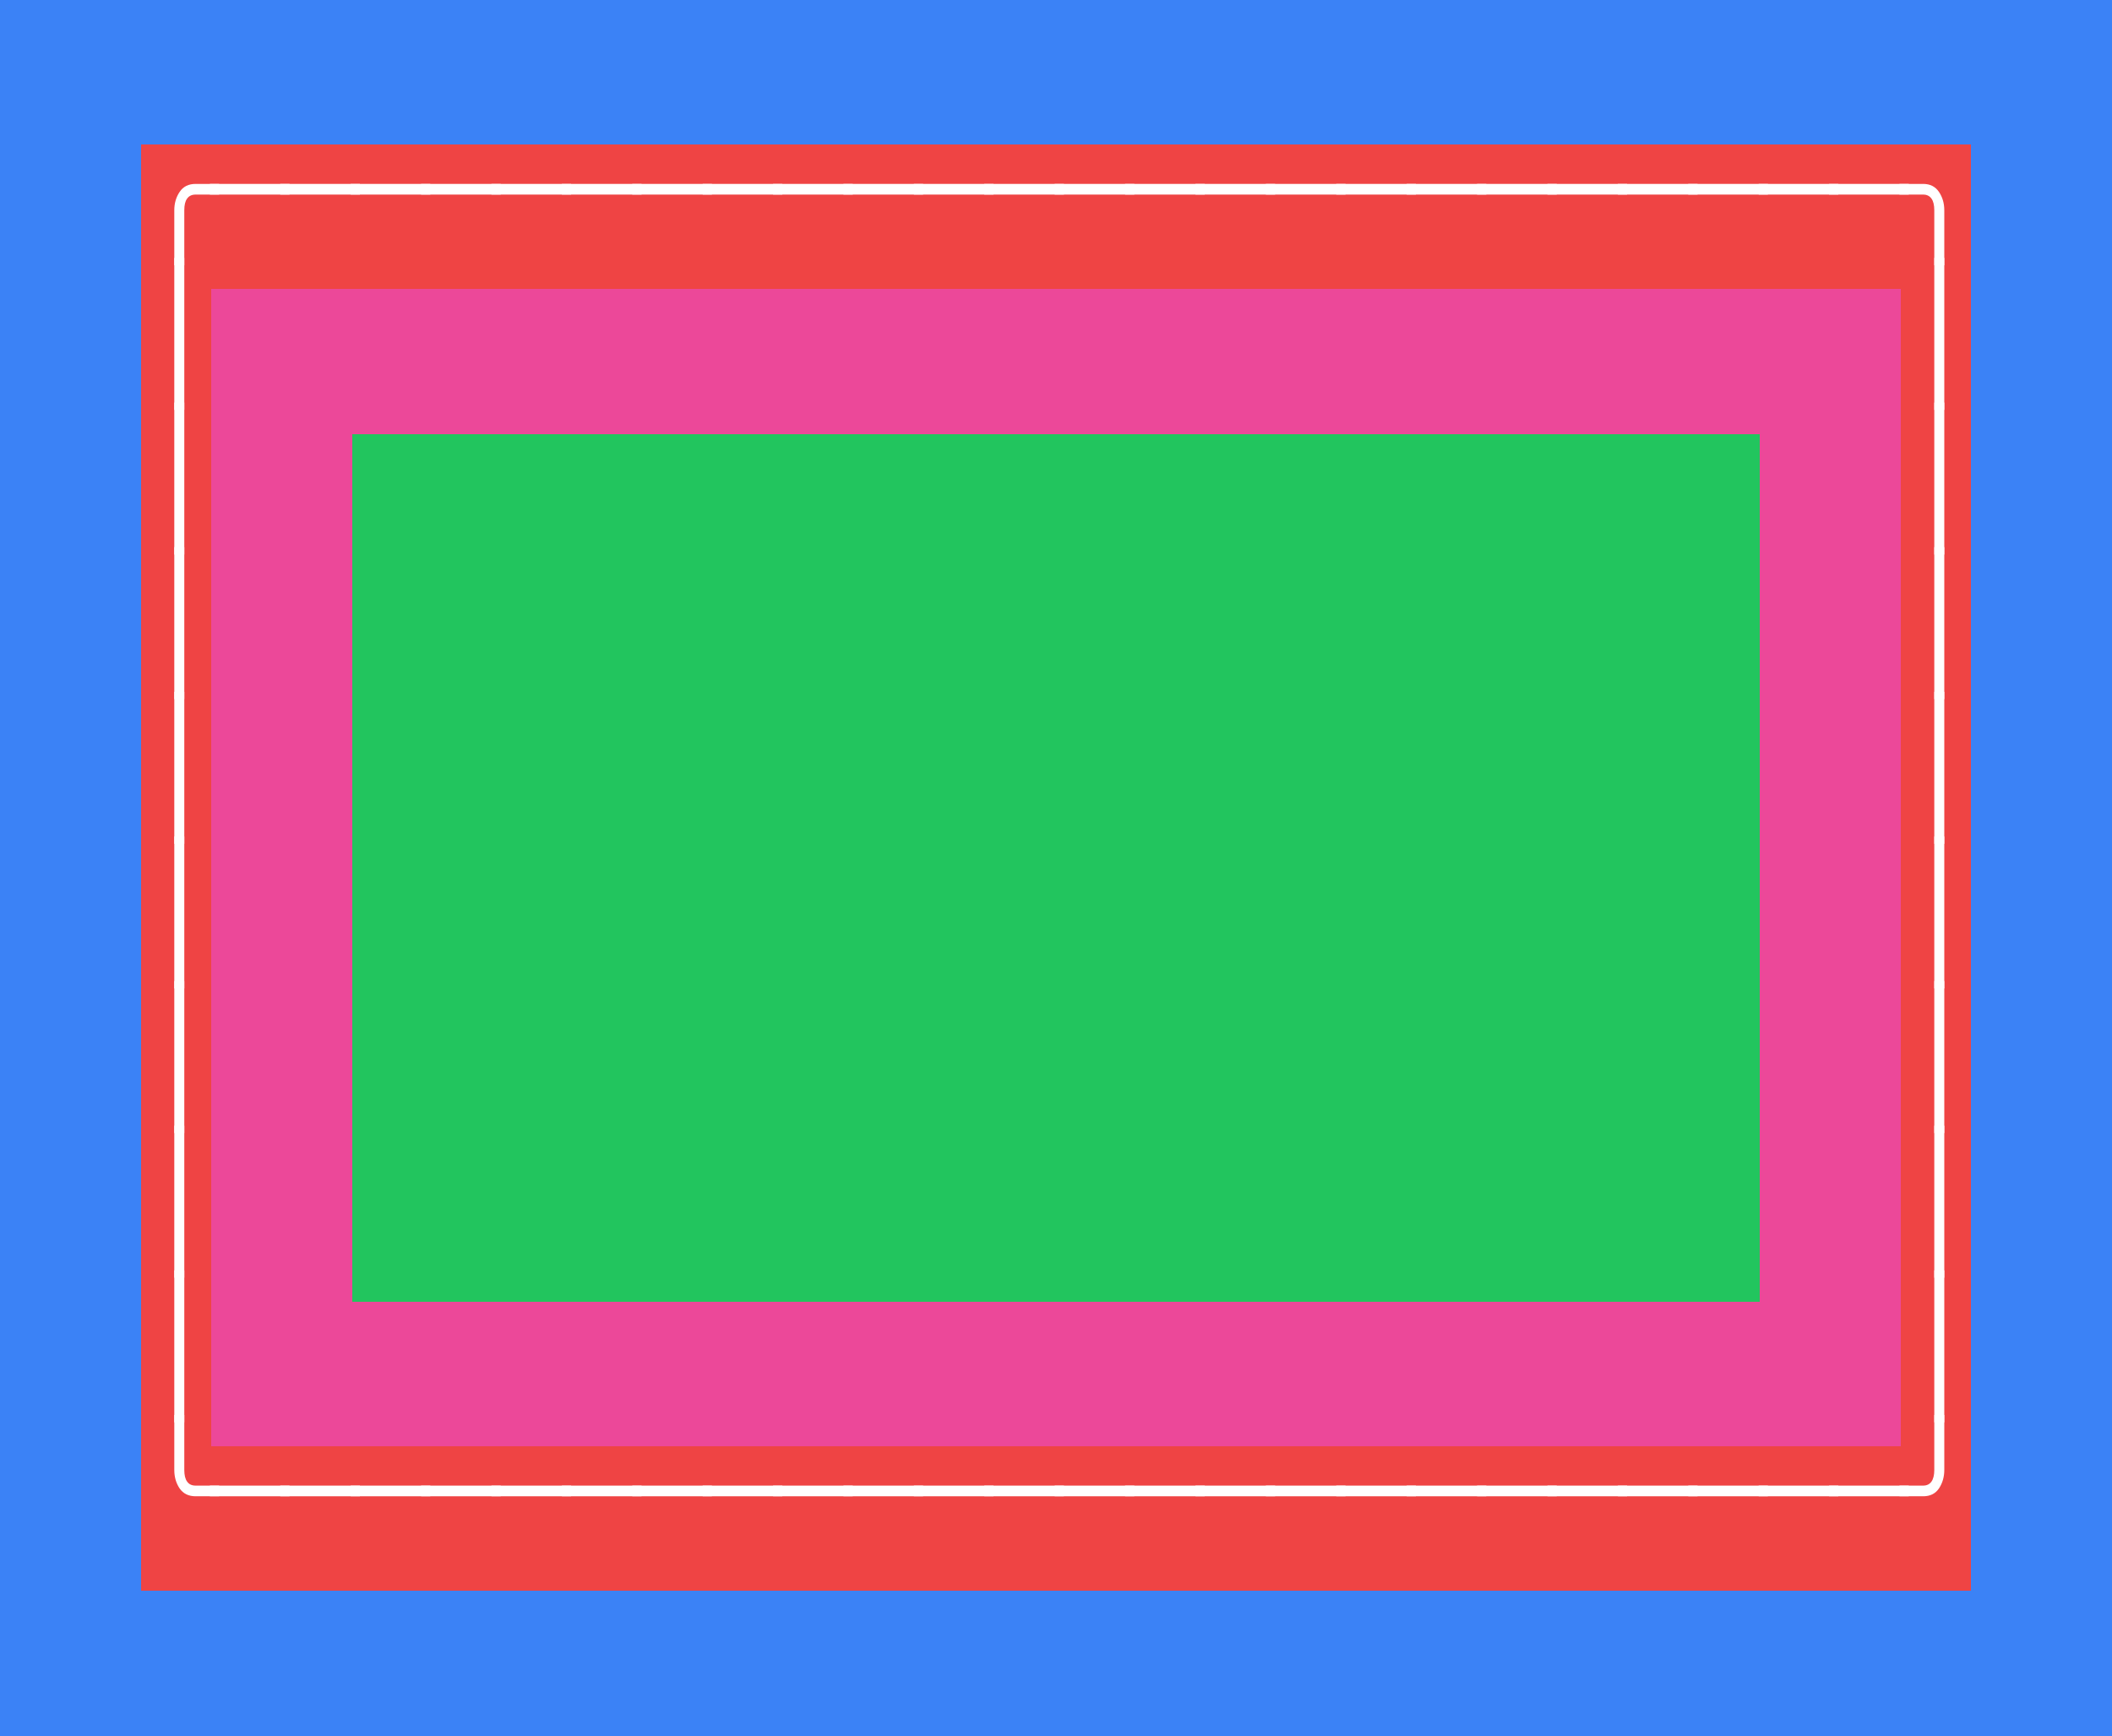
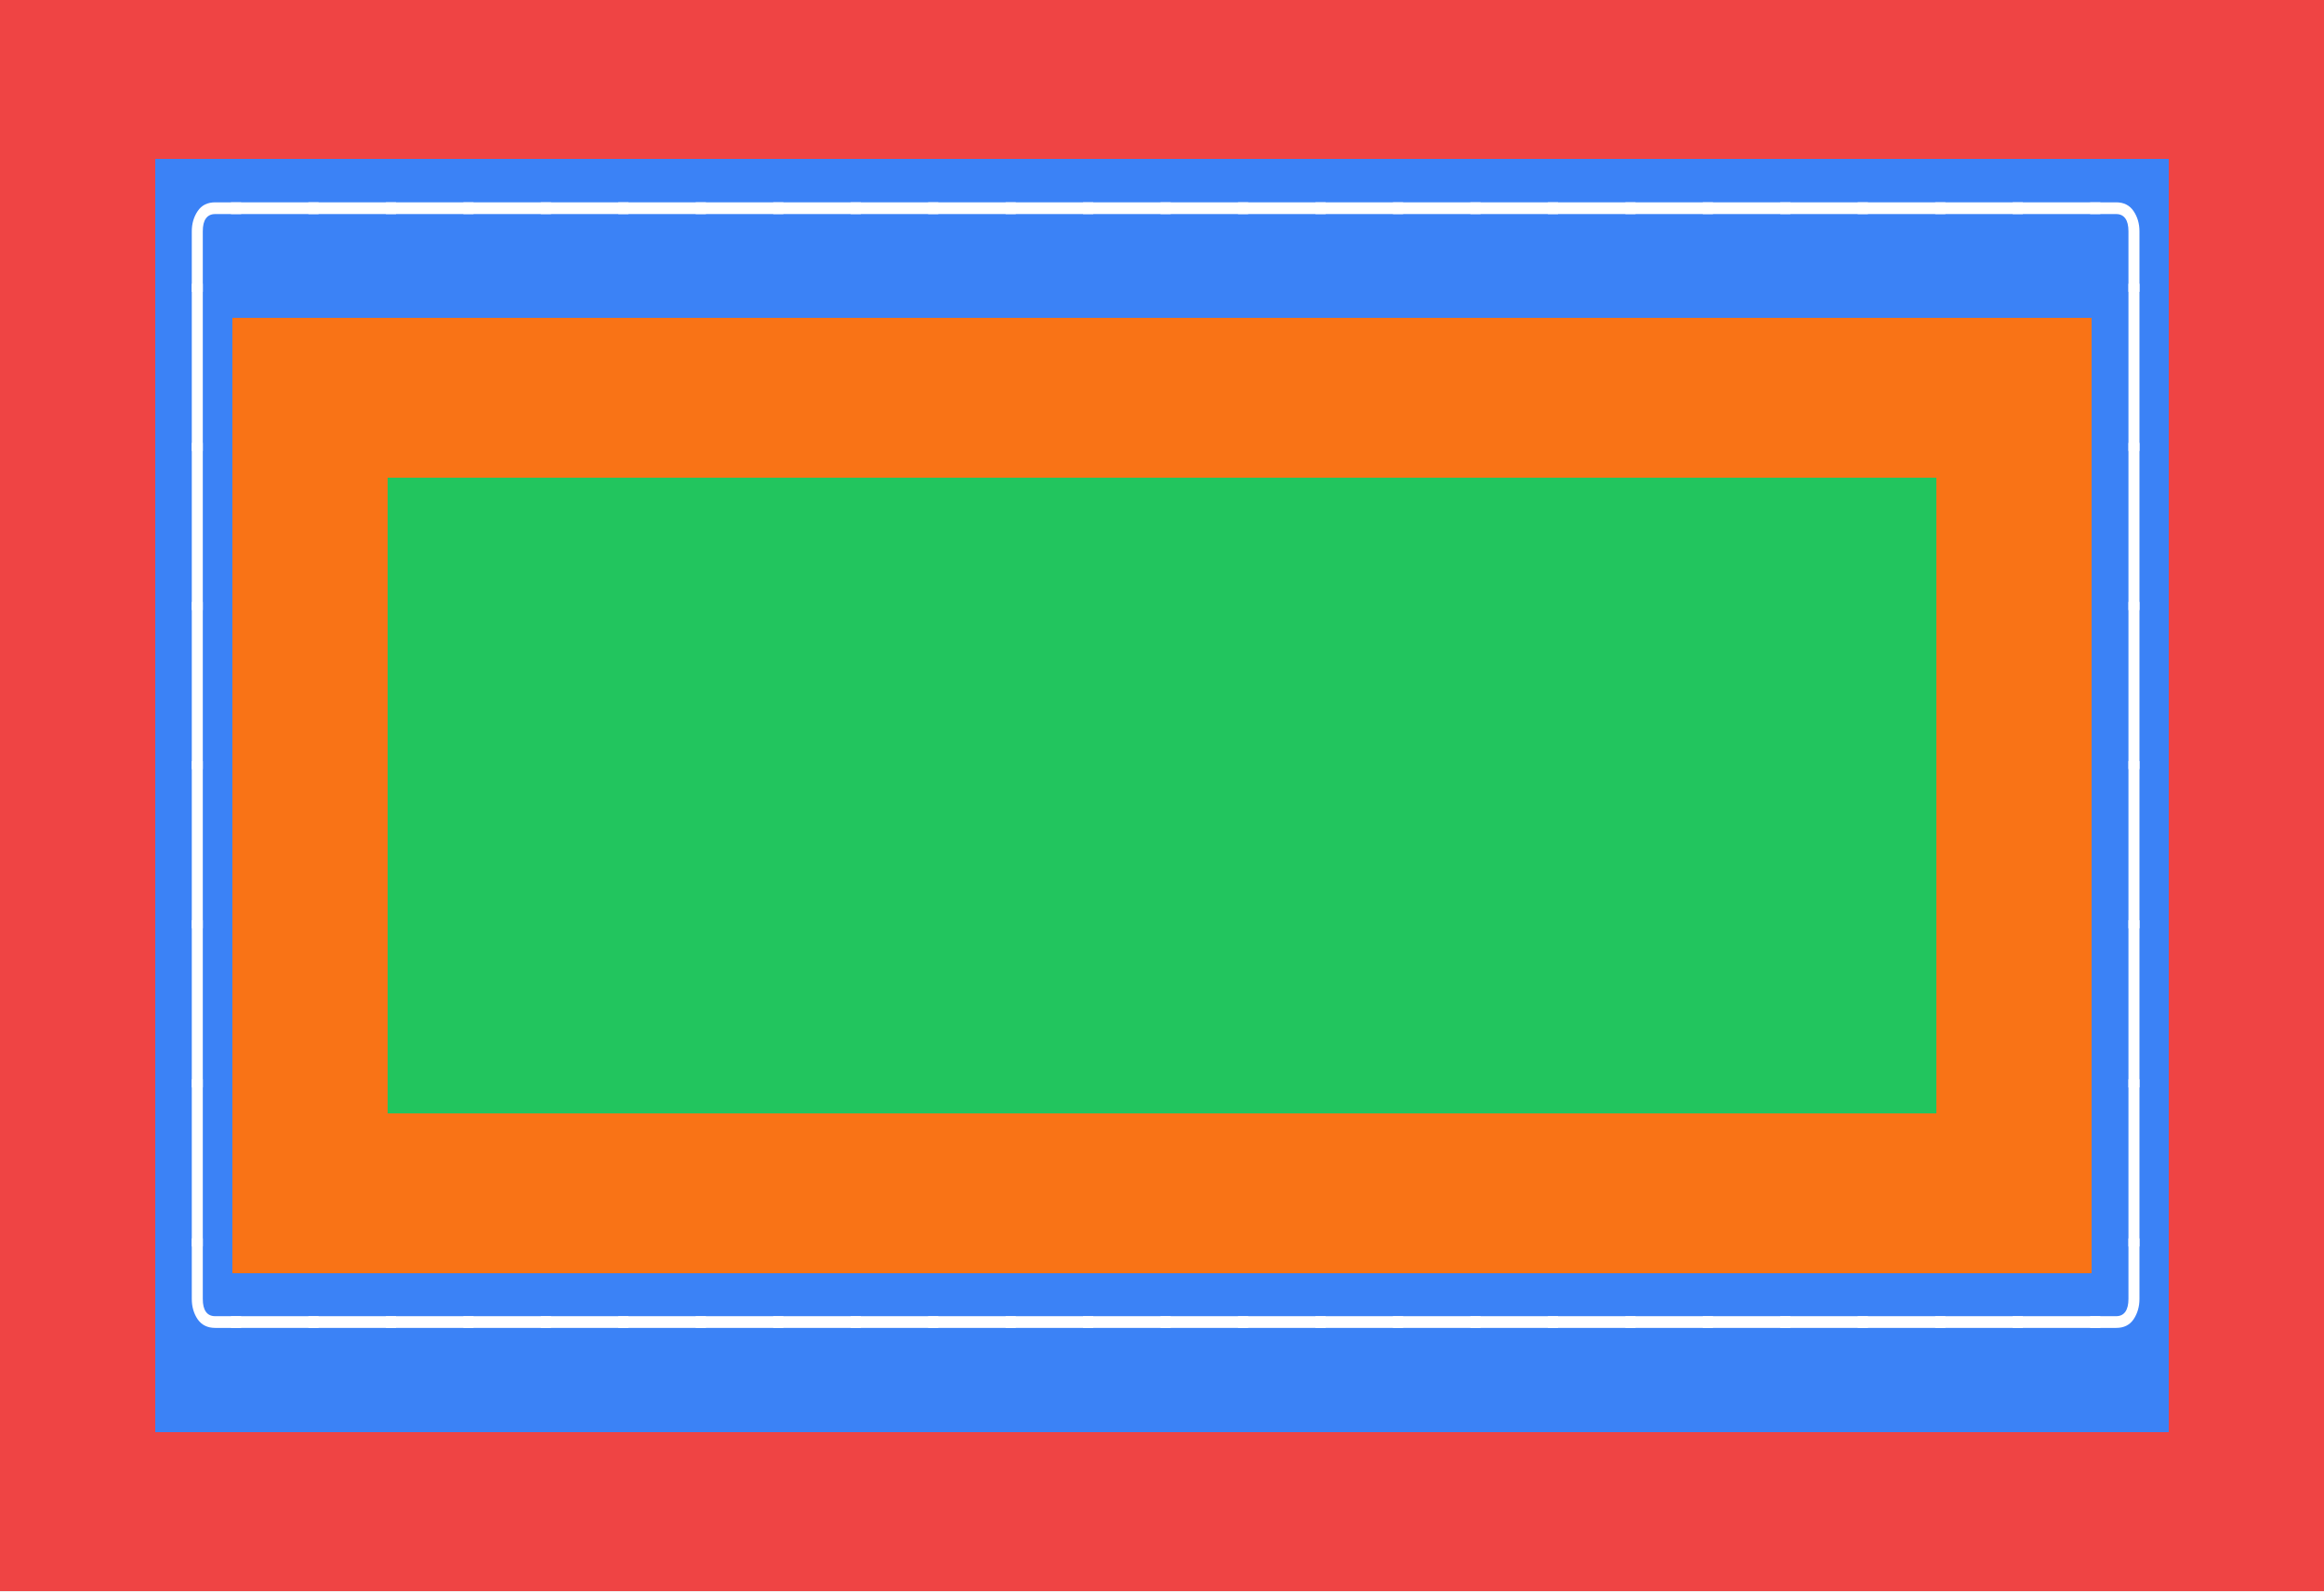
- <svg xmlns="http://www.w3.org/2000/svg" width="16.50em" height="13.56em">
+ <svg xmlns="http://www.w3.org/2000/svg" width="16.50em" height="11.30em">
  <style>svg {
  dominant-baseline: hanging;
  font-size: 1rem;
}
</style>
  <g shape-rendering="crispEdges">
-     <rect x="0.00em" y="0.00em" width="16.50em" height="13.56em" fill="#000000" />
-     <rect x="0.00em" y="0.00em" width="16.50em" height="1.13em" fill="#3b82f6" />
-     <rect x="0.00em" y="1.13em" width="1.10em" height="1.13em" fill="#3b82f6" />
-     <rect x="1.10em" y="1.13em" width="14.30em" height="1.13em" fill="#ef4444" />
-     <rect x="15.40em" y="1.13em" width="1.10em" height="1.13em" fill="#3b82f6" />
-     <rect x="0.00em" y="2.26em" width="1.10em" height="1.13em" fill="#3b82f6" />
-     <rect x="1.10em" y="2.26em" width="0.55em" height="1.13em" fill="#ef4444" />
-     <rect x="1.65em" y="2.26em" width="13.20em" height="1.13em" fill="#ec4899" />
-     <rect x="14.85em" y="2.26em" width="0.55em" height="1.13em" fill="#ef4444" />
-     <rect x="15.40em" y="2.26em" width="1.10em" height="1.13em" fill="#3b82f6" />
-     <rect x="0.00em" y="3.39em" width="1.10em" height="1.13em" fill="#3b82f6" />
-     <rect x="1.10em" y="3.39em" width="0.55em" height="1.13em" fill="#ef4444" />
-     <rect x="1.65em" y="3.39em" width="1.10em" height="1.13em" fill="#ec4899" />
+     <rect x="0.00em" y="0.00em" width="16.50em" height="11.30em" fill="#000000" />
+     <rect x="0.00em" y="0.00em" width="16.50em" height="1.13em" fill="#ef4444" />
+     <rect x="0.00em" y="1.13em" width="1.10em" height="1.13em" fill="#ef4444" />
+     <rect x="1.10em" y="1.13em" width="14.30em" height="1.13em" fill="#3b82f6" />
+     <rect x="15.40em" y="1.13em" width="1.10em" height="1.13em" fill="#ef4444" />
+     <rect x="0.00em" y="2.26em" width="1.10em" height="1.13em" fill="#ef4444" />
+     <rect x="1.10em" y="2.26em" width="0.55em" height="1.13em" fill="#3b82f6" />
+     <rect x="1.65em" y="2.26em" width="13.20em" height="1.13em" fill="#f97316" />
+     <rect x="14.85em" y="2.26em" width="0.55em" height="1.13em" fill="#3b82f6" />
+     <rect x="15.40em" y="2.26em" width="1.10em" height="1.13em" fill="#ef4444" />
+     <rect x="0.00em" y="3.39em" width="1.10em" height="1.13em" fill="#ef4444" />
+     <rect x="1.10em" y="3.39em" width="0.55em" height="1.13em" fill="#3b82f6" />
+     <rect x="1.65em" y="3.39em" width="1.10em" height="1.13em" fill="#f97316" />
    <rect x="2.75em" y="3.39em" width="11.00em" height="1.13em" fill="#22c55e" />
-     <rect x="13.75em" y="3.39em" width="1.10em" height="1.13em" fill="#ec4899" />
-     <rect x="14.85em" y="3.39em" width="0.55em" height="1.13em" fill="#ef4444" />
-     <rect x="15.40em" y="3.39em" width="1.10em" height="1.13em" fill="#3b82f6" />
-     <rect x="0.00em" y="4.52em" width="1.10em" height="1.13em" fill="#3b82f6" />
-     <rect x="1.10em" y="4.52em" width="0.55em" height="1.13em" fill="#ef4444" />
-     <rect x="1.65em" y="4.52em" width="1.10em" height="1.13em" fill="#ec4899" />
+     <rect x="13.75em" y="3.39em" width="1.10em" height="1.13em" fill="#f97316" />
+     <rect x="14.85em" y="3.39em" width="0.55em" height="1.13em" fill="#3b82f6" />
+     <rect x="15.40em" y="3.39em" width="1.10em" height="1.13em" fill="#ef4444" />
+     <rect x="0.00em" y="4.52em" width="1.10em" height="1.13em" fill="#ef4444" />
+     <rect x="1.10em" y="4.52em" width="0.55em" height="1.13em" fill="#3b82f6" />
+     <rect x="1.65em" y="4.52em" width="1.10em" height="1.13em" fill="#f97316" />
    <rect x="2.75em" y="4.52em" width="11.00em" height="1.13em" fill="#22c55e" />
-     <rect x="13.75em" y="4.52em" width="1.10em" height="1.13em" fill="#ec4899" />
-     <rect x="14.85em" y="4.52em" width="0.55em" height="1.13em" fill="#ef4444" />
-     <rect x="15.40em" y="4.52em" width="1.10em" height="1.13em" fill="#3b82f6" />
-     <rect x="0.00em" y="5.65em" width="1.10em" height="1.13em" fill="#3b82f6" />
-     <rect x="1.10em" y="5.65em" width="0.55em" height="1.13em" fill="#ef4444" />
-     <rect x="1.65em" y="5.65em" width="1.10em" height="1.13em" fill="#ec4899" />
+     <rect x="13.75em" y="4.52em" width="1.10em" height="1.13em" fill="#f97316" />
+     <rect x="14.85em" y="4.52em" width="0.55em" height="1.13em" fill="#3b82f6" />
+     <rect x="15.40em" y="4.52em" width="1.10em" height="1.13em" fill="#ef4444" />
+     <rect x="0.00em" y="5.65em" width="1.10em" height="1.13em" fill="#ef4444" />
+     <rect x="1.10em" y="5.65em" width="0.55em" height="1.13em" fill="#3b82f6" />
+     <rect x="1.65em" y="5.65em" width="1.10em" height="1.13em" fill="#f97316" />
    <rect x="2.75em" y="5.65em" width="11.00em" height="1.13em" fill="#22c55e" />
-     <rect x="13.75em" y="5.65em" width="1.10em" height="1.13em" fill="#ec4899" />
-     <rect x="14.85em" y="5.65em" width="0.55em" height="1.13em" fill="#ef4444" />
-     <rect x="15.40em" y="5.65em" width="1.10em" height="1.13em" fill="#3b82f6" />
-     <rect x="0.00em" y="6.78em" width="1.10em" height="1.13em" fill="#3b82f6" />
-     <rect x="1.10em" y="6.78em" width="0.55em" height="1.13em" fill="#ef4444" />
-     <rect x="1.65em" y="6.78em" width="1.10em" height="1.13em" fill="#ec4899" />
+     <rect x="13.75em" y="5.65em" width="1.10em" height="1.13em" fill="#f97316" />
+     <rect x="14.85em" y="5.65em" width="0.55em" height="1.13em" fill="#3b82f6" />
+     <rect x="15.40em" y="5.65em" width="1.10em" height="1.13em" fill="#ef4444" />
+     <rect x="0.00em" y="6.78em" width="1.10em" height="1.13em" fill="#ef4444" />
+     <rect x="1.10em" y="6.78em" width="0.55em" height="1.13em" fill="#3b82f6" />
+     <rect x="1.65em" y="6.78em" width="1.10em" height="1.13em" fill="#f97316" />
    <rect x="2.75em" y="6.78em" width="11.00em" height="1.13em" fill="#22c55e" />
-     <rect x="13.75em" y="6.78em" width="1.10em" height="1.13em" fill="#ec4899" />
-     <rect x="14.85em" y="6.78em" width="0.55em" height="1.13em" fill="#ef4444" />
-     <rect x="15.40em" y="6.78em" width="1.10em" height="1.13em" fill="#3b82f6" />
-     <rect x="0.00em" y="7.91em" width="1.10em" height="1.13em" fill="#3b82f6" />
-     <rect x="1.10em" y="7.91em" width="0.55em" height="1.13em" fill="#ef4444" />
-     <rect x="1.65em" y="7.91em" width="1.10em" height="1.13em" fill="#ec4899" />
-     <rect x="2.75em" y="7.91em" width="11.00em" height="1.13em" fill="#22c55e" />
-     <rect x="13.75em" y="7.91em" width="1.10em" height="1.13em" fill="#ec4899" />
-     <rect x="14.85em" y="7.91em" width="0.55em" height="1.13em" fill="#ef4444" />
-     <rect x="15.40em" y="7.91em" width="1.10em" height="1.13em" fill="#3b82f6" />
-     <rect x="0.00em" y="9.04em" width="1.10em" height="1.13em" fill="#3b82f6" />
-     <rect x="1.10em" y="9.04em" width="0.55em" height="1.13em" fill="#ef4444" />
-     <rect x="1.65em" y="9.04em" width="1.10em" height="1.13em" fill="#ec4899" />
-     <rect x="2.75em" y="9.04em" width="11.00em" height="1.13em" fill="#22c55e" />
-     <rect x="13.75em" y="9.04em" width="1.10em" height="1.13em" fill="#ec4899" />
-     <rect x="14.85em" y="9.04em" width="0.55em" height="1.13em" fill="#ef4444" />
-     <rect x="15.40em" y="9.04em" width="1.10em" height="1.13em" fill="#3b82f6" />
-     <rect x="0.00em" y="10.17em" width="1.10em" height="1.13em" fill="#3b82f6" />
-     <rect x="1.10em" y="10.17em" width="0.55em" height="1.13em" fill="#ef4444" />
-     <rect x="1.65em" y="10.17em" width="13.20em" height="1.13em" fill="#ec4899" />
-     <rect x="14.85em" y="10.17em" width="0.55em" height="1.13em" fill="#ef4444" />
-     <rect x="15.40em" y="10.17em" width="1.10em" height="1.13em" fill="#3b82f6" />
-     <rect x="0.00em" y="11.30em" width="1.10em" height="1.13em" fill="#3b82f6" />
-     <rect x="1.10em" y="11.30em" width="14.30em" height="1.13em" fill="#ef4444" />
-     <rect x="15.40em" y="11.30em" width="1.10em" height="1.13em" fill="#3b82f6" />
-     <rect x="0.00em" y="12.43em" width="16.50em" height="1.13em" fill="#3b82f6" />
+     <rect x="13.75em" y="6.78em" width="1.10em" height="1.13em" fill="#f97316" />
+     <rect x="14.85em" y="6.78em" width="0.55em" height="1.13em" fill="#3b82f6" />
+     <rect x="15.40em" y="6.78em" width="1.10em" height="1.13em" fill="#ef4444" />
+     <rect x="0.00em" y="7.91em" width="1.10em" height="1.13em" fill="#ef4444" />
+     <rect x="1.10em" y="7.91em" width="0.55em" height="1.13em" fill="#3b82f6" />
+     <rect x="1.65em" y="7.91em" width="13.20em" height="1.13em" fill="#f97316" />
+     <rect x="14.85em" y="7.91em" width="0.55em" height="1.13em" fill="#3b82f6" />
+     <rect x="15.40em" y="7.91em" width="1.10em" height="1.13em" fill="#ef4444" />
+     <rect x="0.00em" y="9.04em" width="1.10em" height="1.13em" fill="#ef4444" />
+     <rect x="1.10em" y="9.04em" width="14.30em" height="1.13em" fill="#3b82f6" />
+     <rect x="15.40em" y="9.04em" width="1.10em" height="1.13em" fill="#ef4444" />
+     <rect x="0.00em" y="10.17em" width="16.50em" height="1.13em" fill="#ef4444" />
  </g>
  <text fill="#ffffff" font-family="monospace">
    <tspan y="0.00em" />
    <tspan y="1.13em">
      <tspan x="1.10em">╭</tspan>
      <tspan x="1.65em">─</tspan>
      <tspan x="2.20em">─</tspan>
      <tspan x="2.75em">─</tspan>
      <tspan x="3.30em">─</tspan>
      <tspan x="3.85em">─</tspan>
      <tspan x="4.40em">─</tspan>
      <tspan x="4.95em">─</tspan>
      <tspan x="5.50em">─</tspan>
      <tspan x="6.05em">─</tspan>
      <tspan x="6.60em">─</tspan>
      <tspan x="7.15em">─</tspan>
      <tspan x="7.70em">─</tspan>
      <tspan x="8.25em">─</tspan>
      <tspan x="8.80em">─</tspan>
      <tspan x="9.35em">─</tspan>
      <tspan x="9.90em">─</tspan>
      <tspan x="10.45em">─</tspan>
      <tspan x="11.00em">─</tspan>
      <tspan x="11.55em">─</tspan>
      <tspan x="12.10em">─</tspan>
      <tspan x="12.65em">─</tspan>
      <tspan x="13.20em">─</tspan>
      <tspan x="13.75em">─</tspan>
      <tspan x="14.30em">─</tspan>
      <tspan x="14.85em">╮</tspan>
    </tspan>
    <tspan y="2.26em">
      <tspan x="1.10em">│</tspan>
      <tspan x="14.85em">│</tspan>
    </tspan>
    <tspan y="3.39em">
      <tspan x="1.10em">│</tspan>
      <tspan x="14.85em">│</tspan>
    </tspan>
    <tspan y="4.52em">
      <tspan x="1.10em">│</tspan>
      <tspan x="14.85em">│</tspan>
    </tspan>
    <tspan y="5.65em">
      <tspan x="1.10em">│</tspan>
      <tspan x="14.85em">│</tspan>
    </tspan>
    <tspan y="6.78em">
      <tspan x="1.10em">│</tspan>
      <tspan x="14.85em">│</tspan>
    </tspan>
    <tspan y="7.91em">
      <tspan x="1.10em">│</tspan>
      <tspan x="14.85em">│</tspan>
    </tspan>
    <tspan y="9.04em">
-       <tspan x="1.10em">│</tspan>
-       <tspan x="14.85em">│</tspan>
-     </tspan>
-     <tspan y="10.17em">
-       <tspan x="1.10em">│</tspan>
-       <tspan x="14.85em">│</tspan>
-     </tspan>
-     <tspan y="11.30em">
      <tspan x="1.10em">╰</tspan>
      <tspan x="1.65em">─</tspan>
      <tspan x="2.20em">─</tspan>
      <tspan x="2.75em">─</tspan>
      <tspan x="3.30em">─</tspan>
      <tspan x="3.85em">─</tspan>
      <tspan x="4.40em">─</tspan>
      <tspan x="4.95em">─</tspan>
      <tspan x="5.50em">─</tspan>
      <tspan x="6.05em">─</tspan>
      <tspan x="6.60em">─</tspan>
      <tspan x="7.15em">─</tspan>
      <tspan x="7.70em">─</tspan>
      <tspan x="8.25em">─</tspan>
      <tspan x="8.80em">─</tspan>
      <tspan x="9.35em">─</tspan>
      <tspan x="9.90em">─</tspan>
      <tspan x="10.45em">─</tspan>
      <tspan x="11.00em">─</tspan>
      <tspan x="11.55em">─</tspan>
      <tspan x="12.10em">─</tspan>
      <tspan x="12.65em">─</tspan>
      <tspan x="13.20em">─</tspan>
      <tspan x="13.75em">─</tspan>
      <tspan x="14.30em">─</tspan>
      <tspan x="14.85em">╯</tspan>
    </tspan>
-     <tspan y="12.43em" />
+     <tspan y="10.17em" />
  </text>
</svg>
